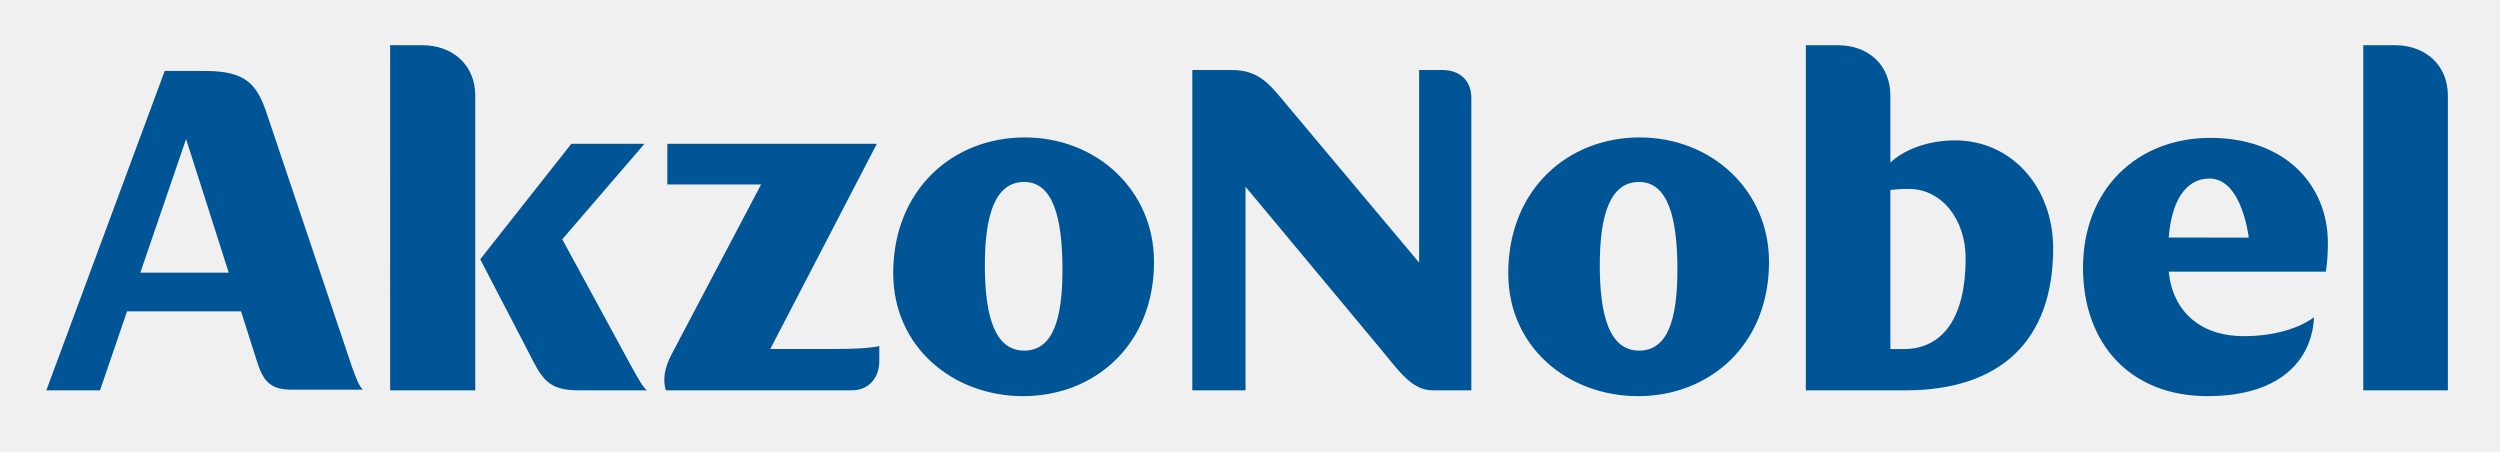
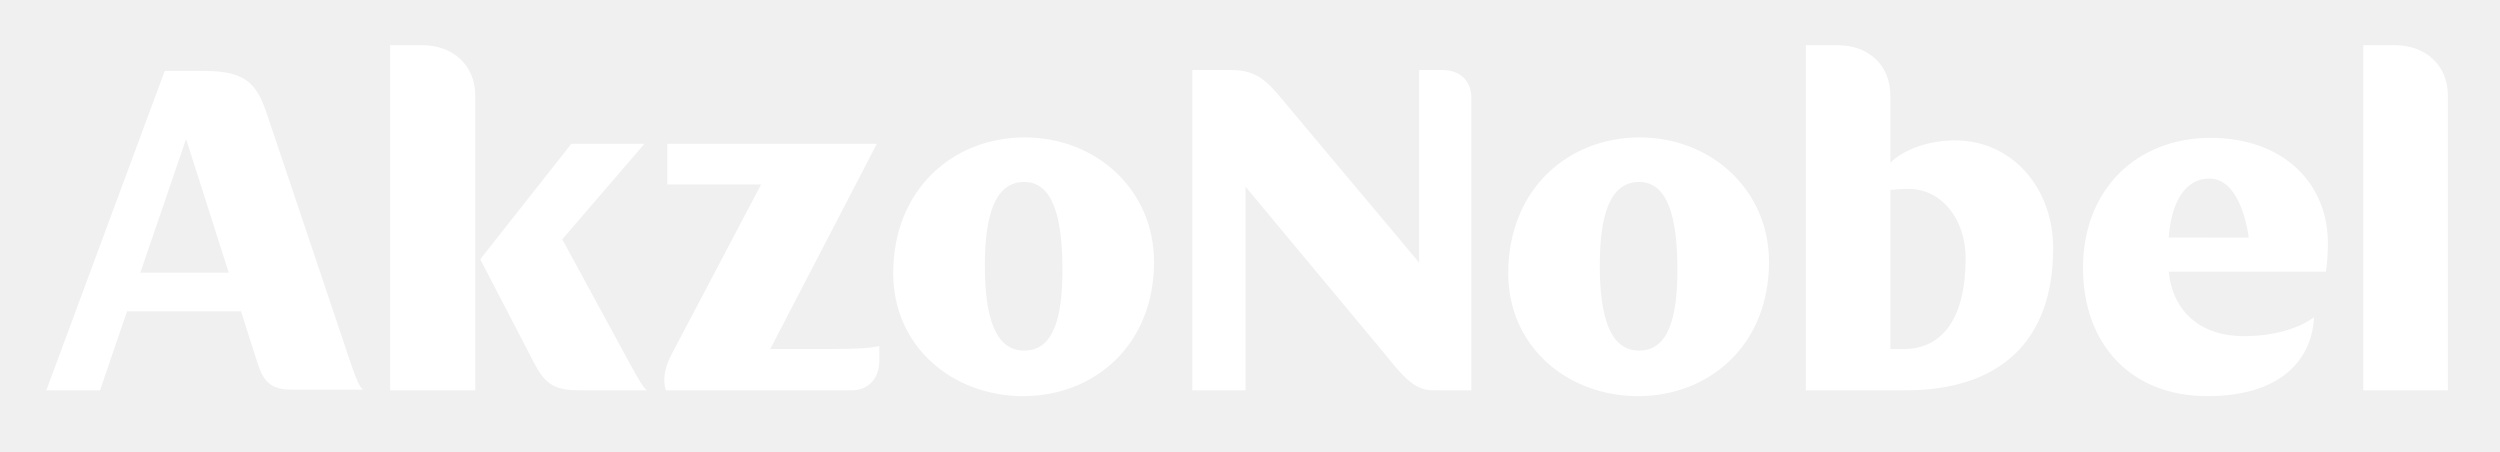
<svg xmlns="http://www.w3.org/2000/svg" width="166" height="30" viewBox="0 0 166 30" fill="none">
-   <path d="M44.211 25.916H56.572C57.659 25.916 58.386 25.117 58.386 23.967V22.977C57.792 23.113 56.901 23.174 55.215 23.174H51.146L58.221 9.55H44.312V12.248H50.536L44.605 23.505C44.078 24.494 44.015 25.287 44.211 25.916ZM31.888 17.216L35.09 23.377C35.984 25.152 36.38 25.916 38.398 25.916H42.958C42.695 25.711 42.459 25.285 41.998 24.464L37.334 15.89L42.791 9.55H37.935L31.888 17.216ZM25.905 25.916H31.557V6.349C31.557 4.319 30.069 3 28.021 3H25.904L25.905 25.916ZM23.396 24.432L17.748 7.639C17.085 5.632 16.392 4.712 13.616 4.712H10.937L3.076 25.918H6.641L8.435 20.674H16.006L17.085 24.066C17.483 25.317 17.977 25.872 19.333 25.872H24.092C23.862 25.643 23.694 25.255 23.396 24.432ZM9.318 18.105L12.356 9.233L15.189 18.105H9.318ZM67.94 26.304C72.632 26.304 76.627 22.949 76.627 17.387C76.627 12.642 72.832 9.125 68.039 9.125C63.28 9.125 59.309 12.576 59.309 18.145C59.311 23.043 63.281 26.304 67.94 26.304ZM68.003 23.28C66.089 23.28 65.394 21.07 65.394 17.615C65.394 14.325 66.057 12.082 68.003 12.082C69.923 12.082 70.547 14.453 70.547 17.908C70.547 21.174 69.925 23.28 68.003 23.28ZM79.169 25.916H82.702V12.396L91.684 23.18C92.941 24.7 93.768 25.916 95.123 25.916H97.697V6.49C97.697 5.369 96.94 4.65 95.784 4.65H94.229V17.436L85.594 7.144C84.306 5.602 83.646 4.649 81.766 4.649H79.17L79.169 25.916ZM108.771 26.304C113.464 26.304 117.463 22.949 117.463 17.387C117.463 12.649 113.66 9.125 108.871 9.125C104.111 9.125 100.148 12.576 100.148 18.145C100.147 23.047 104.111 26.304 108.771 26.304ZM108.837 23.28C106.918 23.28 106.225 21.07 106.225 17.617C106.225 14.325 106.887 12.082 108.837 12.082C110.75 12.082 111.38 14.459 111.38 17.914C111.38 21.174 110.75 23.28 108.837 23.28ZM154.437 18.04C154.537 17.387 154.571 16.727 154.571 16.135C154.571 12.248 151.696 9.155 146.774 9.155C141.885 9.155 138.312 12.576 138.312 17.781C138.312 22.817 141.451 26.303 146.571 26.303C151.696 26.303 153.541 23.64 153.647 21.07C152.551 21.866 150.87 22.321 148.985 22.321C146.122 22.321 144.271 20.694 144.004 18.04H154.437ZM144.003 15.774C144.186 13.37 145.116 11.855 146.704 11.855C148.887 11.855 149.315 15.775 149.315 15.775L144.003 15.774ZM129.822 9.321C127.904 9.321 126.317 10.013 125.521 10.803V6.359C125.521 4.32 124.069 3.002 122.023 3.002H119.908V25.918H126.517C132.826 25.918 136.329 22.622 136.329 16.496C136.329 12.381 133.524 9.321 129.822 9.321ZM126.38 23.18H125.521V12.614C125.886 12.576 126.186 12.544 126.747 12.544C128.898 12.544 130.518 14.524 130.518 17.155C130.518 21.07 129.027 23.18 126.38 23.18ZM156.923 25.916H162.54V6.357C162.54 4.319 161.052 3 159.004 3H156.922V25.916H156.923Z" fill="#005596" />
+   <path d="M44.211 25.916H56.572C57.659 25.916 58.386 25.117 58.386 23.967V22.977C57.792 23.113 56.901 23.174 55.215 23.174H51.146L58.221 9.55H44.312V12.248H50.536L44.605 23.505C44.078 24.494 44.015 25.287 44.211 25.916ZM31.888 17.216L35.09 23.377C35.984 25.152 36.38 25.916 38.398 25.916H42.958C42.695 25.711 42.459 25.285 41.998 24.464L37.334 15.89L42.791 9.55H37.935L31.888 17.216ZM25.905 25.916H31.557V6.349C31.557 4.319 30.069 3 28.021 3H25.904L25.905 25.916ZM23.396 24.432L17.748 7.639C17.085 5.632 16.392 4.712 13.616 4.712H10.937L3.076 25.918H6.641L8.435 20.674H16.006L17.085 24.066C17.483 25.317 17.977 25.872 19.333 25.872H24.092C23.862 25.643 23.694 25.255 23.396 24.432ZM9.318 18.105L12.356 9.233L15.189 18.105H9.318ZM67.94 26.304C72.632 26.304 76.627 22.949 76.627 17.387C76.627 12.642 72.832 9.125 68.039 9.125C63.28 9.125 59.309 12.576 59.309 18.145C59.311 23.043 63.281 26.304 67.94 26.304ZM68.003 23.28C66.089 23.28 65.394 21.07 65.394 17.615C65.394 14.325 66.057 12.082 68.003 12.082C69.923 12.082 70.547 14.453 70.547 17.908C70.547 21.174 69.925 23.28 68.003 23.28ZM79.169 25.916H82.702V12.396L91.684 23.18C92.941 24.7 93.768 25.916 95.123 25.916H97.697V6.49C97.697 5.369 96.94 4.65 95.784 4.65H94.229V17.436L85.594 7.144C84.306 5.602 83.646 4.649 81.766 4.649H79.17L79.169 25.916ZM108.771 26.304C113.464 26.304 117.463 22.949 117.463 17.387C117.463 12.649 113.66 9.125 108.871 9.125C104.111 9.125 100.148 12.576 100.148 18.145C100.147 23.047 104.111 26.304 108.771 26.304ZM108.837 23.28C106.918 23.28 106.225 21.07 106.225 17.617C106.225 14.325 106.887 12.082 108.837 12.082C110.75 12.082 111.38 14.459 111.38 17.914C111.38 21.174 110.75 23.28 108.837 23.28ZM154.437 18.04C154.537 17.387 154.571 16.727 154.571 16.135C154.571 12.248 151.696 9.155 146.774 9.155C141.885 9.155 138.312 12.576 138.312 17.781C138.312 22.817 141.451 26.303 146.571 26.303C151.696 26.303 153.541 23.64 153.647 21.07C152.551 21.866 150.87 22.321 148.985 22.321C146.122 22.321 144.271 20.694 144.004 18.04H154.437ZM144.003 15.774C144.186 13.37 145.116 11.855 146.704 11.855C148.887 11.855 149.315 15.775 149.315 15.775L144.003 15.774ZM129.822 9.321C127.904 9.321 126.317 10.013 125.521 10.803V6.359C125.521 4.32 124.069 3.002 122.023 3.002H119.908V25.918H126.517C132.826 25.918 136.329 22.622 136.329 16.496C136.329 12.381 133.524 9.321 129.822 9.321ZM126.38 23.18H125.521V12.614C125.886 12.576 126.186 12.544 126.747 12.544C128.898 12.544 130.518 14.524 130.518 17.155C130.518 21.07 129.027 23.18 126.38 23.18ZM156.923 25.916H162.54V6.357C162.54 4.319 161.052 3 159.004 3H156.922V25.916H156.923Z" fill="white" />
</svg>
